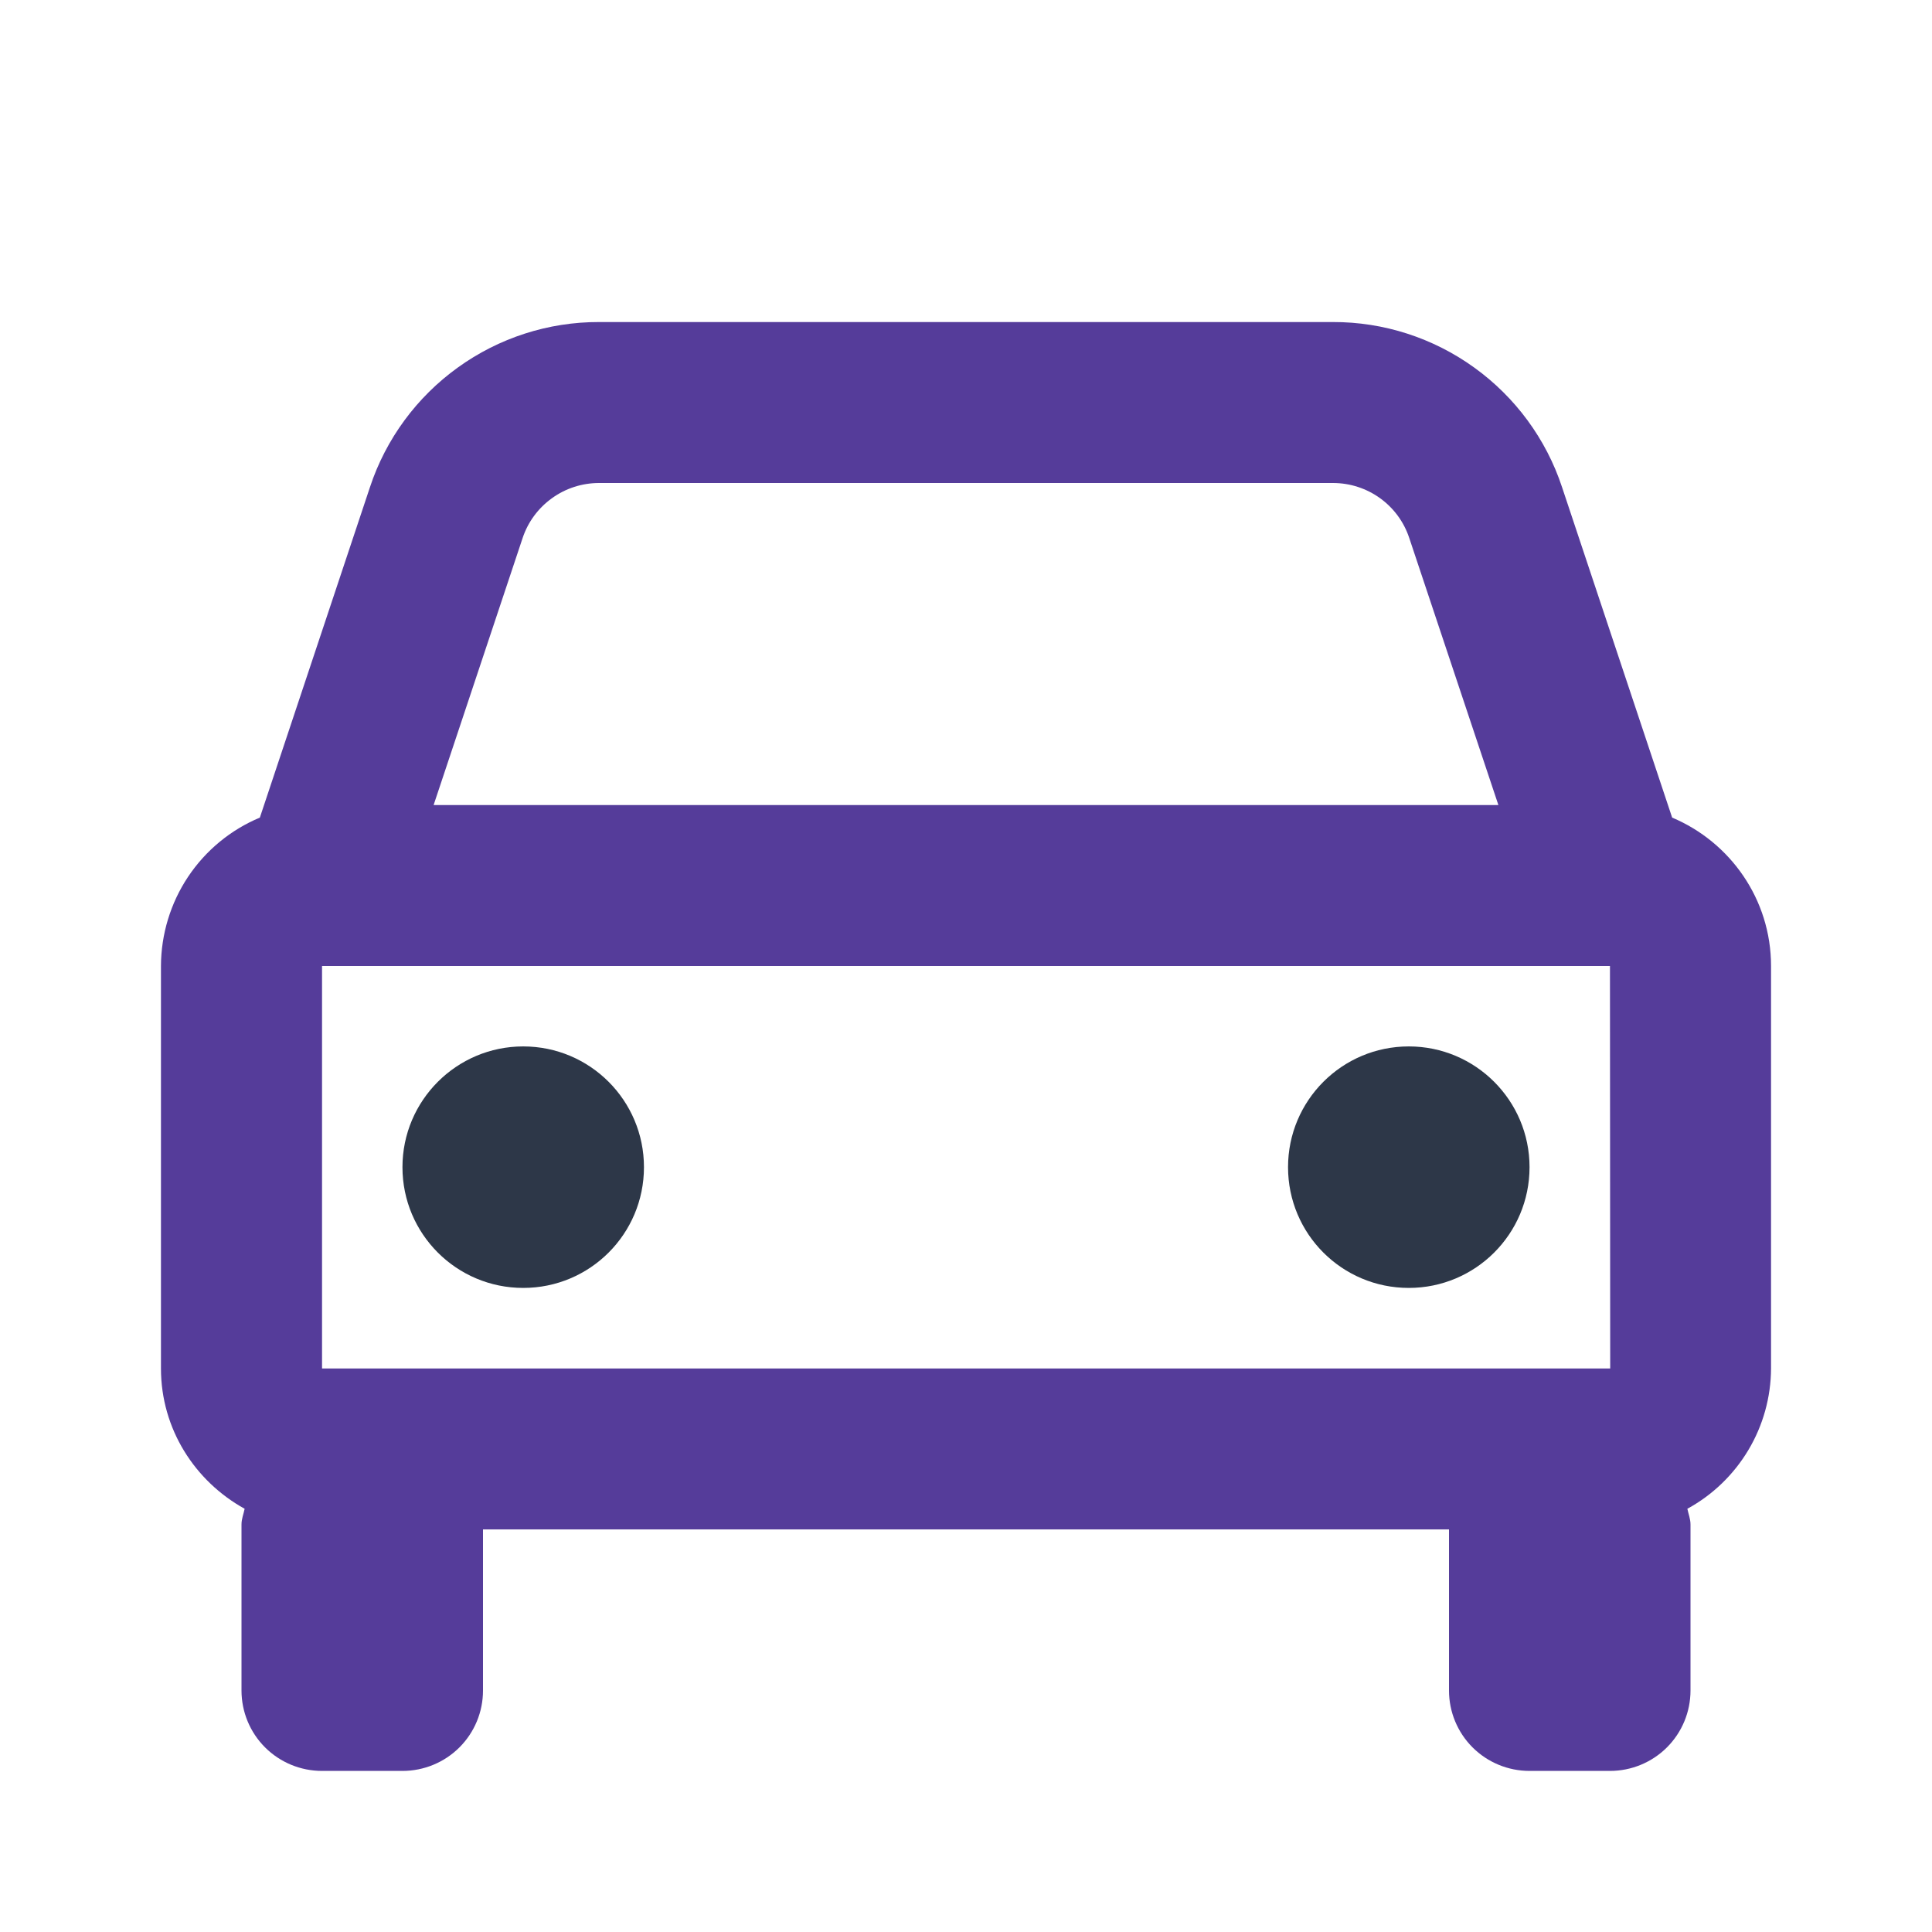
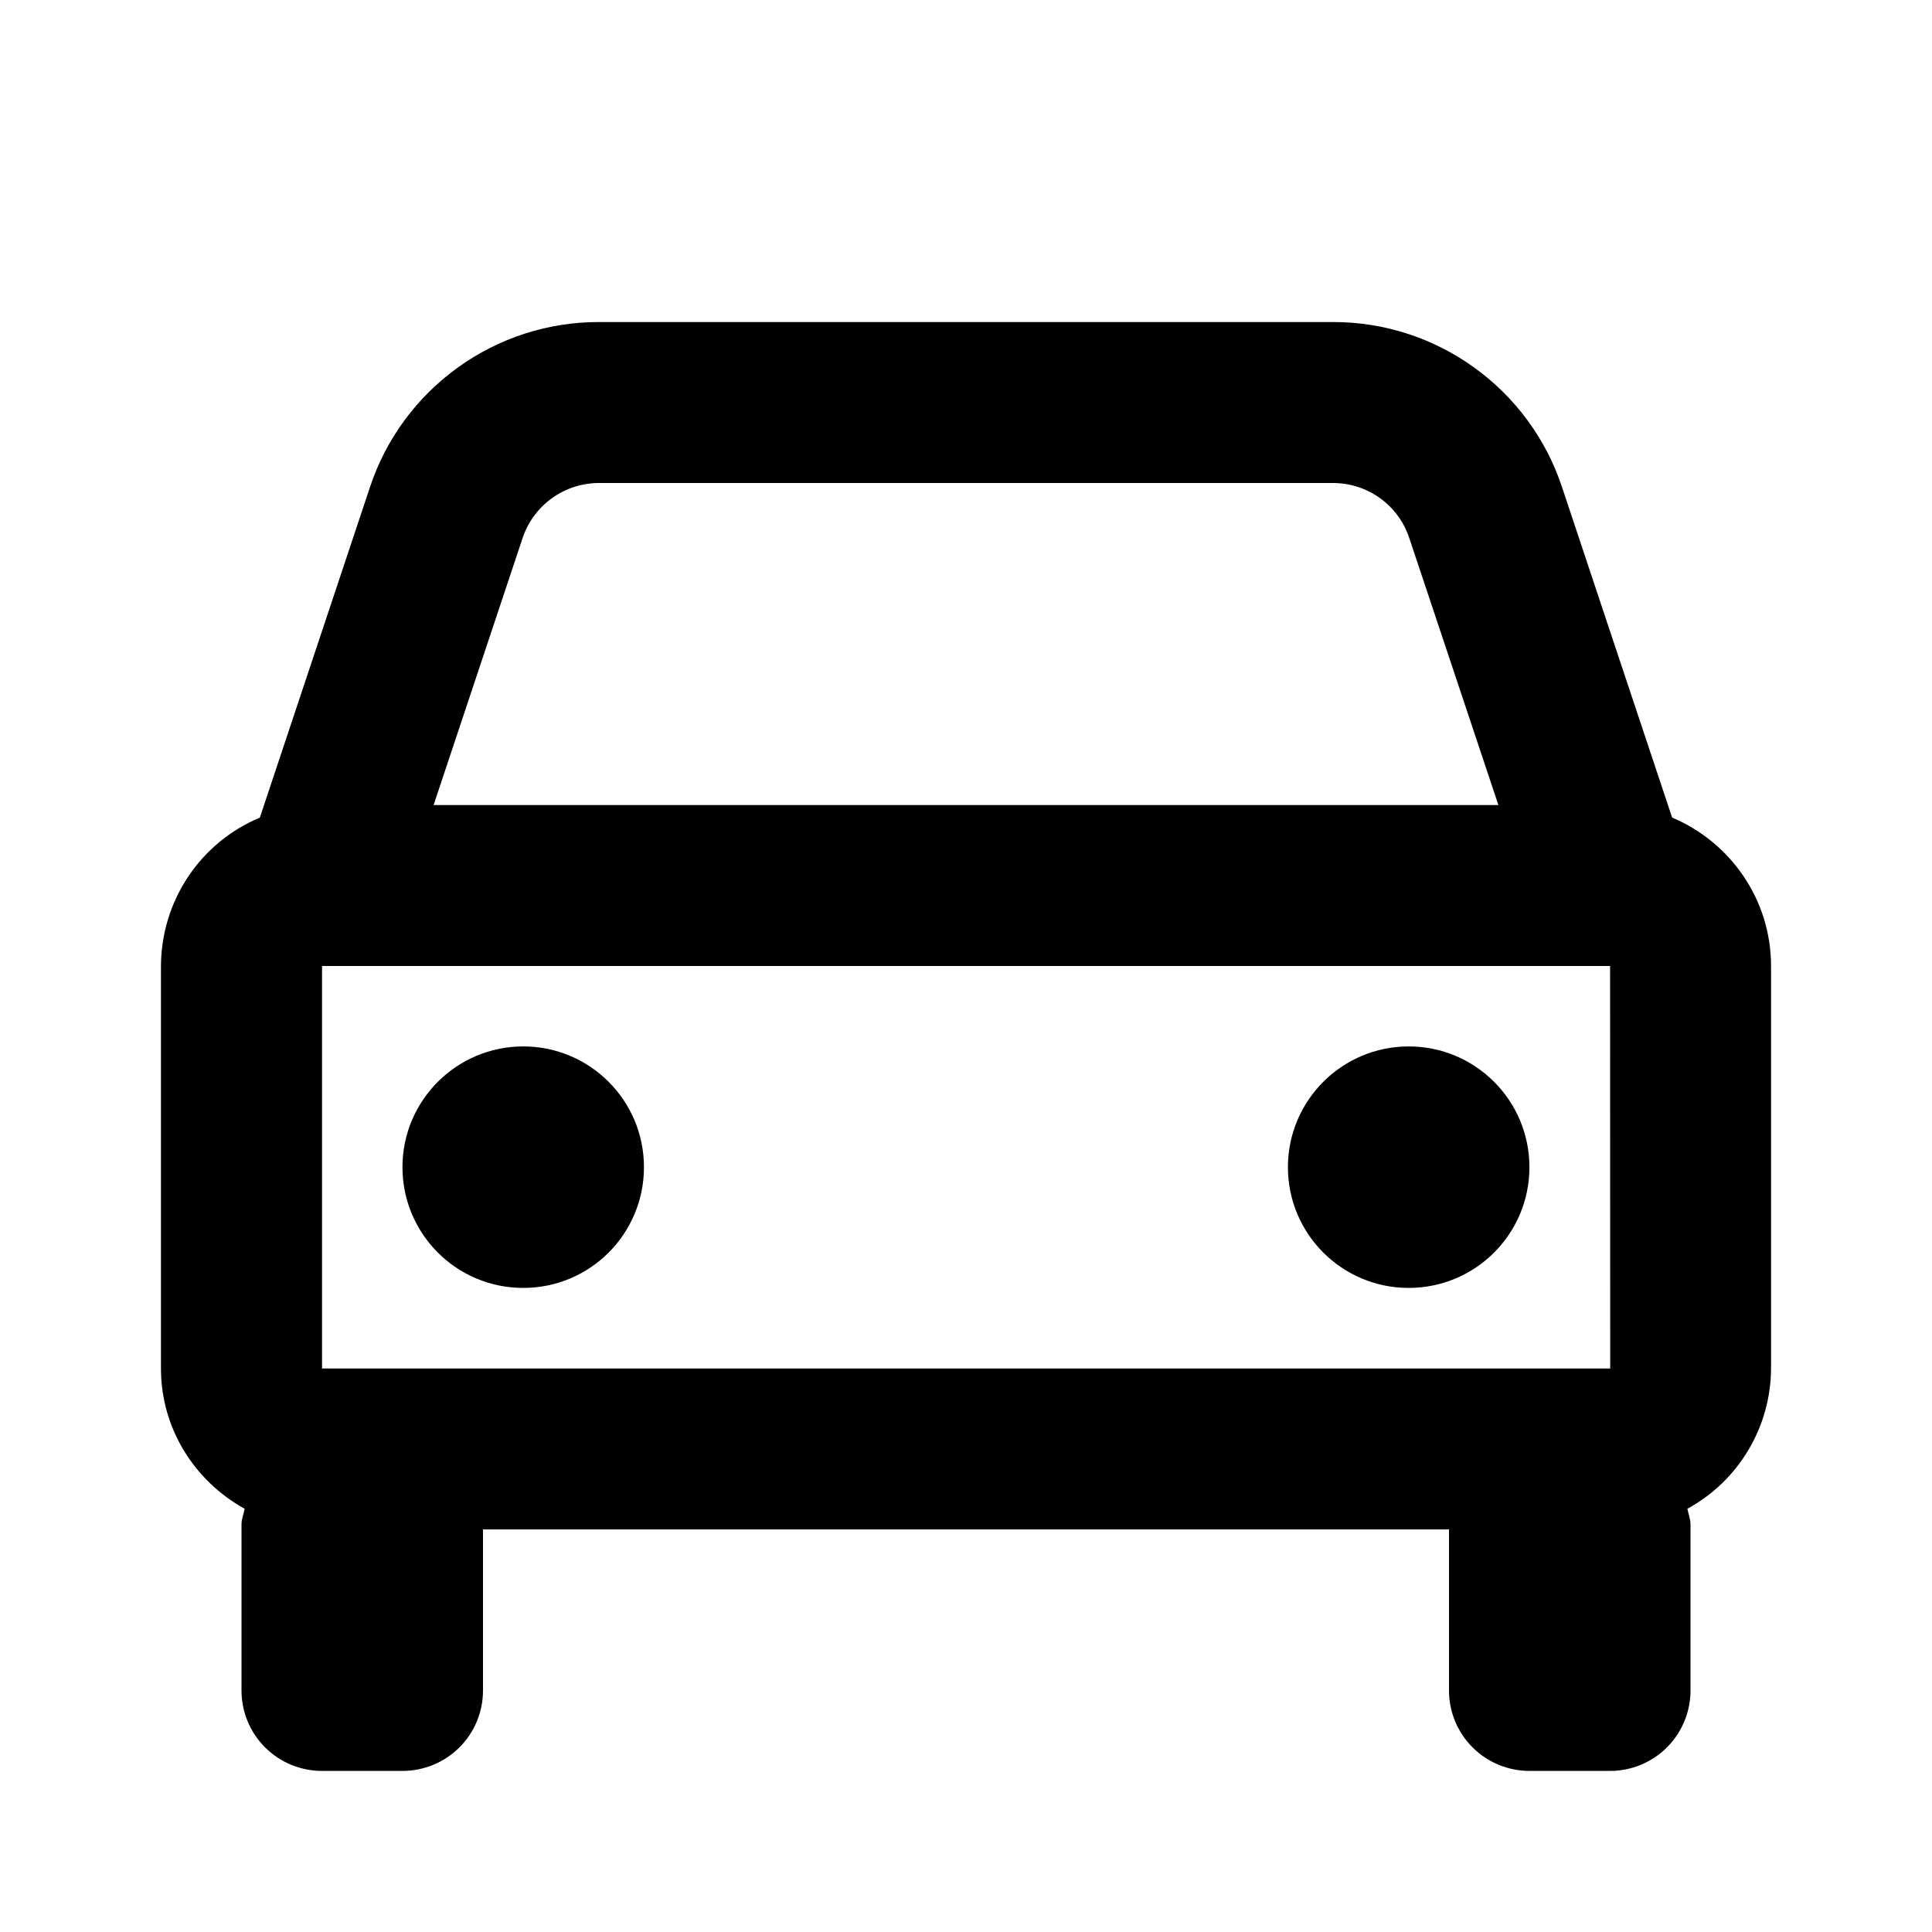
- <svg xmlns="http://www.w3.org/2000/svg" width="16" height="16" viewBox="0 0 16 16" fill="none">
-   <path d="M13.848 6.771L12.936 4.034C12.804 3.635 12.549 3.289 12.209 3.044C11.868 2.798 11.459 2.666 11.039 2.667H4.961C4.541 2.666 4.132 2.798 3.791 3.044C3.451 3.289 3.196 3.635 3.064 4.034L2.152 6.771C1.91 6.872 1.703 7.043 1.557 7.262C1.412 7.48 1.334 7.737 1.333 8V11.333C1.333 11.835 1.615 12.268 2.026 12.495C2.017 12.539 2 12.579 2 12.625V14C2 14.177 2.07 14.346 2.195 14.471C2.32 14.596 2.49 14.666 2.667 14.666H3.333C3.51 14.666 3.68 14.596 3.805 14.471C3.93 14.346 4 14.177 4 14V12.666H12V14C12 14.177 12.07 14.346 12.195 14.471C12.32 14.596 12.49 14.666 12.667 14.666H13.333C13.51 14.666 13.68 14.596 13.805 14.471C13.93 14.346 14 14.177 14 14V12.625C14 12.579 13.983 12.539 13.974 12.495C14.183 12.381 14.357 12.213 14.479 12.009C14.601 11.805 14.666 11.571 14.667 11.333V8C14.667 7.447 14.328 6.973 13.848 6.771ZM2.667 11.333V8H13.333L13.335 11.333H2.667ZM4.961 4H11.039C11.326 4 11.581 4.183 11.671 4.456L12.409 6.667H3.591L4.328 4.456C4.372 4.323 4.457 4.208 4.571 4.126C4.684 4.044 4.821 4 4.961 4Z" fill="#553C9A" />
-   <path d="M4.333 10.666C4.886 10.666 5.333 10.219 5.333 9.666C5.333 9.114 4.886 8.666 4.333 8.666C3.781 8.666 3.333 9.114 3.333 9.666C3.333 10.219 3.781 10.666 4.333 10.666Z" fill="#2D3748" />
-   <path d="M11.667 10.666C12.219 10.666 12.667 10.219 12.667 9.666C12.667 9.114 12.219 8.666 11.667 8.666C11.114 8.666 10.667 9.114 10.667 9.666C10.667 10.219 11.114 10.666 11.667 10.666Z" fill="#2D3748" />
+ <svg xmlns="http://www.w3.org/2000/svg" width="16" height="16" viewBox="0 0 16 16" fill="currentColor">
+   <path d="M13.848 6.771L12.936 4.034C12.804 3.635 12.549 3.289 12.209 3.044C11.868 2.798 11.459 2.666 11.04 2.667H4.961C4.541 2.666 4.132 2.798 3.791 3.044C3.451 3.289 3.196 3.635 3.064 4.034L2.152 6.771C1.91 6.872 1.703 7.043 1.557 7.262C1.412 7.48 1.334 7.737 1.333 8V11.333C1.333 11.835 1.615 12.268 2.026 12.495C2.018 12.539 2 12.579 2 12.625V14C2 14.177 2.07 14.346 2.195 14.471C2.32 14.596 2.49 14.666 2.667 14.666H3.333C3.51 14.666 3.68 14.596 3.805 14.471C3.93 14.346 4 14.177 4 14V12.666H12V14C12 14.177 12.07 14.346 12.195 14.471C12.32 14.596 12.49 14.666 12.667 14.666H13.334C13.51 14.666 13.68 14.596 13.805 14.471C13.93 14.346 14 14.177 14 14V12.625C14 12.579 13.983 12.539 13.974 12.495C14.183 12.381 14.358 12.213 14.479 12.009C14.601 11.805 14.666 11.571 14.667 11.333V8C14.667 7.447 14.328 6.973 13.848 6.771ZM2.667 11.333V8H13.334L13.335 11.333H2.667ZM4.961 4H11.039C11.326 4 11.581 4.183 11.671 4.456L12.409 6.667H3.591L4.328 4.456C4.372 4.323 4.457 4.208 4.571 4.126C4.684 4.044 4.821 4 4.961 4Z" fill="currentColor" />
+   <path d="M4.333 10.666C4.886 10.666 5.333 10.219 5.333 9.666C5.333 9.114 4.886 8.666 4.333 8.666C3.781 8.666 3.333 9.114 3.333 9.666C3.333 10.219 3.781 10.666 4.333 10.666Z" fill="currentColor" />
+   <path d="M11.666 10.666C12.219 10.666 12.666 10.219 12.666 9.666C12.666 9.114 12.219 8.666 11.666 8.666C11.114 8.666 10.666 9.114 10.666 9.666C10.666 10.219 11.114 10.666 11.666 10.666Z" fill="currentColor" />
</svg>
